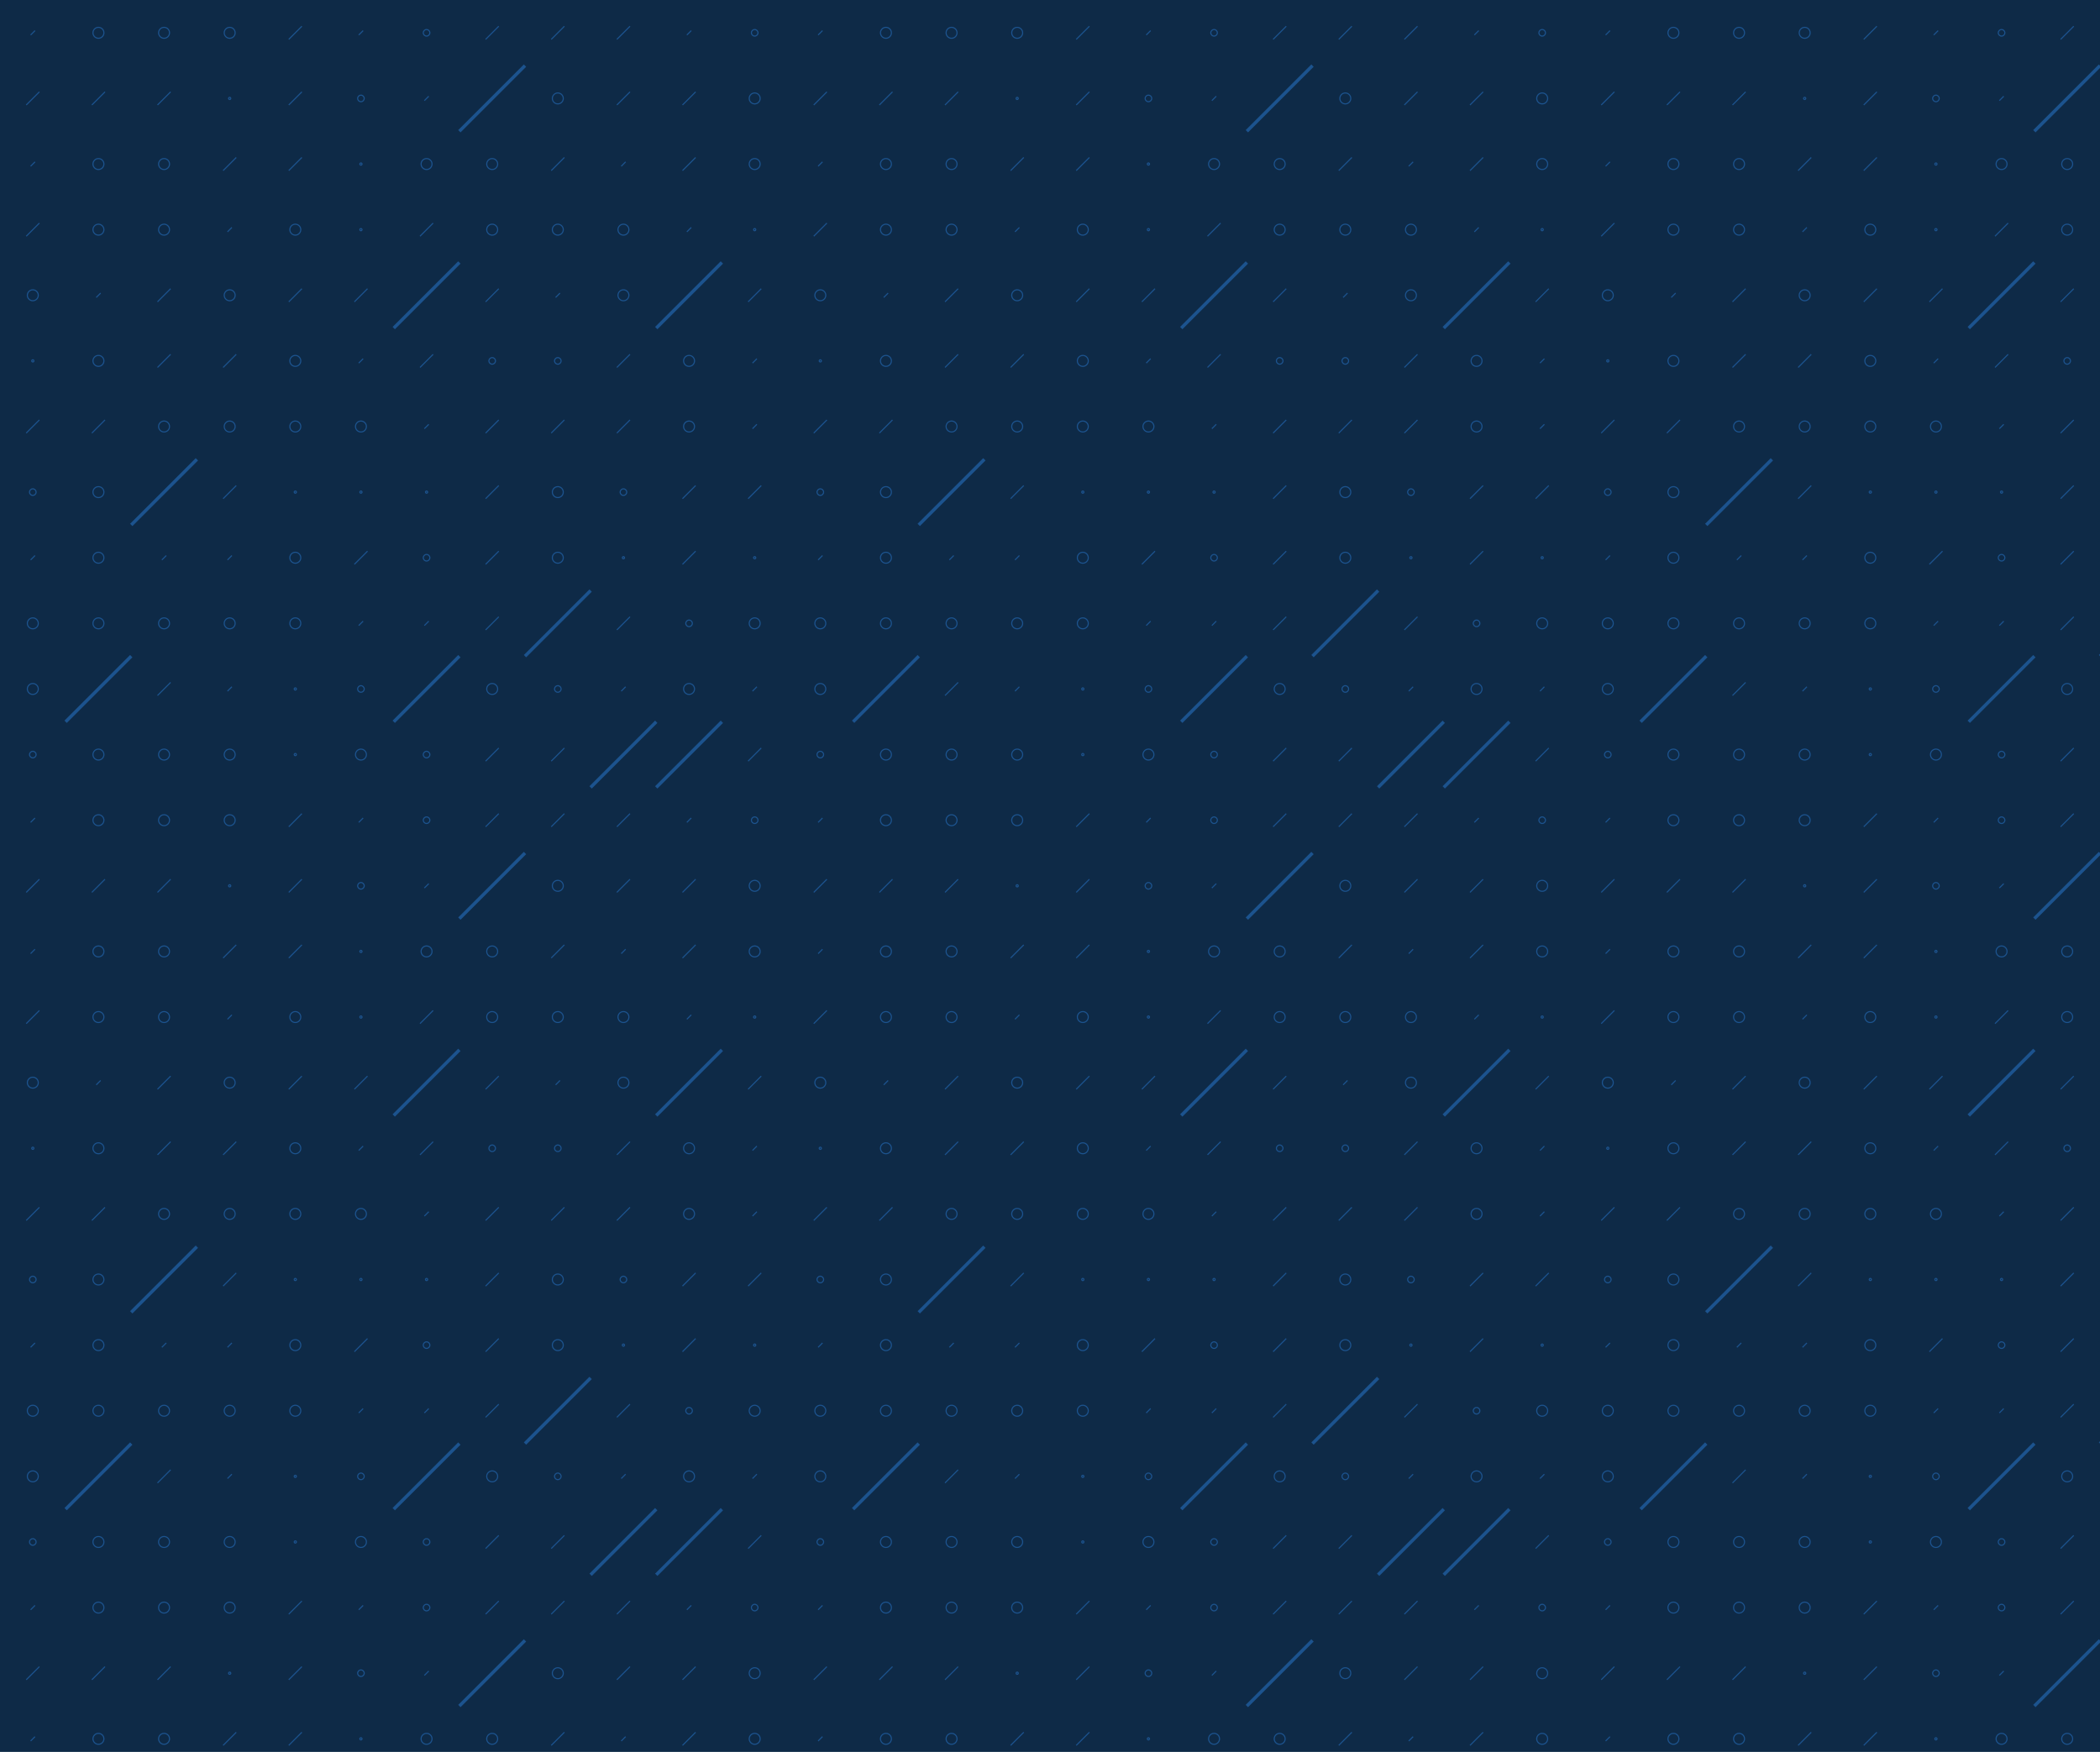
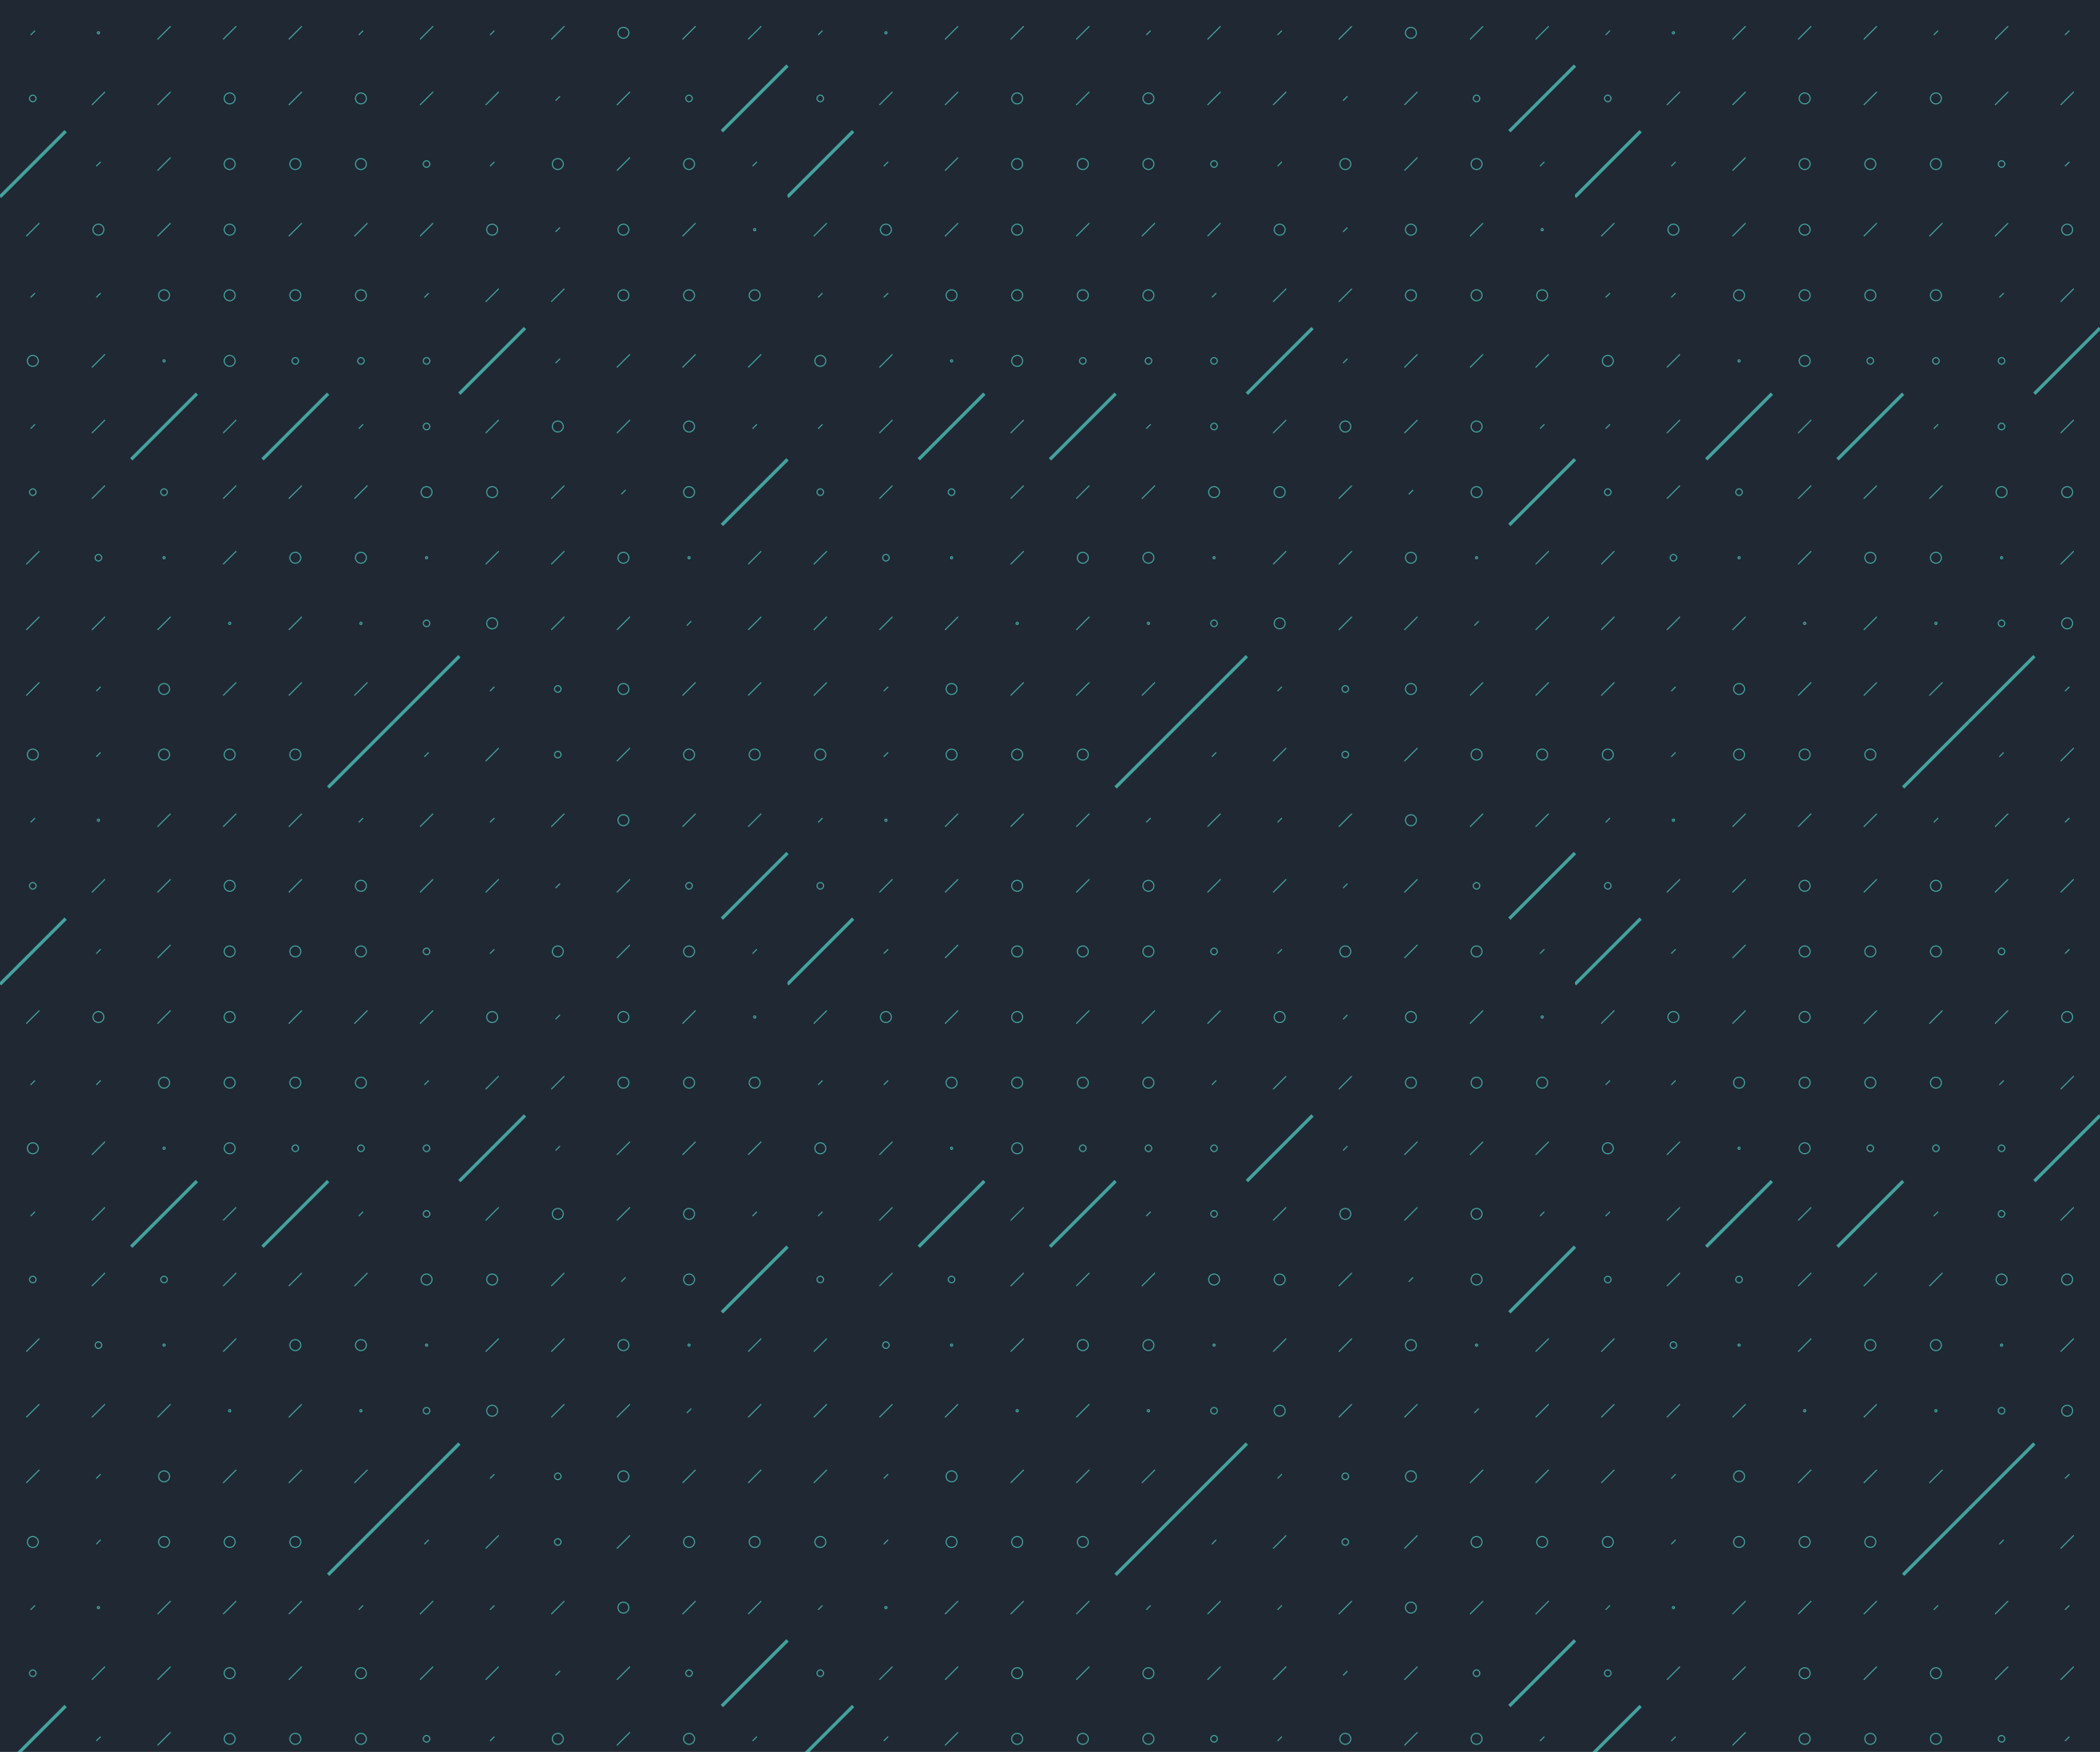
<svg xmlns="http://www.w3.org/2000/svg" xmlns:xlink="http://www.w3.org/1999/xlink" version="1.1" width="1920" height="1602" preserveAspectRatio="none" viewBox="0 0 1920 1602">
-   <g mask="url(&quot;#SvgjsMask1055&quot;)" fill="none">
-     <rect width="1920" height="1602" x="0" y="0" fill="#0e2a47" />
-     <use xlink:href="#SvgjsSymbol1062" x="0" y="0" />
-     <use xlink:href="#SvgjsSymbol1062" x="0" y="720" />
-     <use xlink:href="#SvgjsSymbol1062" x="0" y="1440" />
-     <use xlink:href="#SvgjsSymbol1062" x="720" y="0" />
-     <use xlink:href="#SvgjsSymbol1062" x="720" y="720" />
-     <use xlink:href="#SvgjsSymbol1062" x="720" y="1440" />
-     <use xlink:href="#SvgjsSymbol1062" x="1440" y="0" />
-     <use xlink:href="#SvgjsSymbol1062" x="1440" y="720" />
-     <use xlink:href="#SvgjsSymbol1062" x="1440" y="1440" />
+   <g mask="url(&quot;#SvgjsMask1026&quot;)" fill="none">
+     <rect width="1920" height="1602" x="0" y="0" fill="rgba(31, 40, 51, 1)" />
+     <use xlink:href="#SvgjsSymbol1033" x="0" y="0" />
+     <use xlink:href="#SvgjsSymbol1033" x="0" y="720" />
+     <use xlink:href="#SvgjsSymbol1033" x="0" y="1440" />
+     <use xlink:href="#SvgjsSymbol1033" x="720" y="0" />
+     <use xlink:href="#SvgjsSymbol1033" x="720" y="720" />
+     <use xlink:href="#SvgjsSymbol1033" x="720" y="1440" />
+     <use xlink:href="#SvgjsSymbol1033" x="1440" y="0" />
+     <use xlink:href="#SvgjsSymbol1033" x="1440" y="720" />
+     <use xlink:href="#SvgjsSymbol1033" x="1440" y="1440" />
  </g>
  <defs>
-     <mask id="SvgjsMask1055">
+     <mask id="SvgjsMask1026">
      <rect width="1920" height="1602" fill="#ffffff" />
    </mask>
-     <path d="M-1 0 a1 1 0 1 0 2 0 a1 1 0 1 0 -2 0z" id="SvgjsPath1059" />
-     <path d="M-3 0 a3 3 0 1 0 6 0 a3 3 0 1 0 -6 0z" id="SvgjsPath1060" />
-     <path d="M-5 0 a5 5 0 1 0 10 0 a5 5 0 1 0 -10 0z" id="SvgjsPath1058" />
-     <path d="M2 -2 L-2 2z" id="SvgjsPath1056" />
-     <path d="M6 -6 L-6 6z" id="SvgjsPath1057" />
-     <path d="M30 -30 L-30 30z" id="SvgjsPath1061" />
+     <path d="M-1 0 a1 1 0 1 0 2 0 a1 1 0 1 0 -2 0z" id="SvgjsPath1032" />
+     <path d="M-3 0 a3 3 0 1 0 6 0 a3 3 0 1 0 -6 0z" id="SvgjsPath1028" />
+     <path d="M-5 0 a5 5 0 1 0 10 0 a5 5 0 1 0 -10 0z" id="SvgjsPath1031" />
+     <path d="M2 -2 L-2 2z" id="SvgjsPath1027" />
+     <path d="M6 -6 L-6 6z" id="SvgjsPath1030" />
+     <path d="M30 -30 L-30 30z" id="SvgjsPath1029" />
  </defs>
-   <symbol id="SvgjsSymbol1062">
-     <use xlink:href="#SvgjsPath1056" x="30" y="30" stroke="#1c538e" />
-     <use xlink:href="#SvgjsPath1057" x="30" y="90" stroke="#1c538e" />
-     <use xlink:href="#SvgjsPath1056" x="30" y="150" stroke="#1c538e" />
-     <use xlink:href="#SvgjsPath1057" x="30" y="210" stroke="#1c538e" />
-     <use xlink:href="#SvgjsPath1058" x="30" y="270" stroke="#1c538e" />
-     <use xlink:href="#SvgjsPath1059" x="30" y="330" stroke="#1c538e" />
-     <use xlink:href="#SvgjsPath1057" x="30" y="390" stroke="#1c538e" />
-     <use xlink:href="#SvgjsPath1060" x="30" y="450" stroke="#1c538e" />
-     <use xlink:href="#SvgjsPath1056" x="30" y="510" stroke="#1c538e" />
-     <use xlink:href="#SvgjsPath1058" x="30" y="570" stroke="#1c538e" />
-     <use xlink:href="#SvgjsPath1058" x="30" y="630" stroke="#1c538e" />
-     <use xlink:href="#SvgjsPath1060" x="30" y="690" stroke="#1c538e" />
-     <use xlink:href="#SvgjsPath1058" x="90" y="30" stroke="#1c538e" />
-     <use xlink:href="#SvgjsPath1057" x="90" y="90" stroke="#1c538e" />
-     <use xlink:href="#SvgjsPath1058" x="90" y="150" stroke="#1c538e" />
-     <use xlink:href="#SvgjsPath1058" x="90" y="210" stroke="#1c538e" />
-     <use xlink:href="#SvgjsPath1056" x="90" y="270" stroke="#1c538e" />
-     <use xlink:href="#SvgjsPath1058" x="90" y="330" stroke="#1c538e" />
-     <use xlink:href="#SvgjsPath1057" x="90" y="390" stroke="#1c538e" />
-     <use xlink:href="#SvgjsPath1058" x="90" y="450" stroke="#1c538e" />
-     <use xlink:href="#SvgjsPath1058" x="90" y="510" stroke="#1c538e" />
-     <use xlink:href="#SvgjsPath1058" x="90" y="570" stroke="#1c538e" />
-     <use xlink:href="#SvgjsPath1061" x="90" y="630" stroke="#1c538e" stroke-width="3" />
-     <use xlink:href="#SvgjsPath1058" x="90" y="690" stroke="#1c538e" />
-     <use xlink:href="#SvgjsPath1058" x="150" y="30" stroke="#1c538e" />
-     <use xlink:href="#SvgjsPath1057" x="150" y="90" stroke="#1c538e" />
-     <use xlink:href="#SvgjsPath1058" x="150" y="150" stroke="#1c538e" />
-     <use xlink:href="#SvgjsPath1058" x="150" y="210" stroke="#1c538e" />
-     <use xlink:href="#SvgjsPath1057" x="150" y="270" stroke="#1c538e" />
-     <use xlink:href="#SvgjsPath1057" x="150" y="330" stroke="#1c538e" />
-     <use xlink:href="#SvgjsPath1058" x="150" y="390" stroke="#1c538e" />
-     <use xlink:href="#SvgjsPath1061" x="150" y="450" stroke="#1c538e" stroke-width="3" />
-     <use xlink:href="#SvgjsPath1056" x="150" y="510" stroke="#1c538e" />
-     <use xlink:href="#SvgjsPath1058" x="150" y="570" stroke="#1c538e" />
-     <use xlink:href="#SvgjsPath1057" x="150" y="630" stroke="#1c538e" />
-     <use xlink:href="#SvgjsPath1058" x="150" y="690" stroke="#1c538e" />
-     <use xlink:href="#SvgjsPath1058" x="210" y="30" stroke="#1c538e" />
-     <use xlink:href="#SvgjsPath1059" x="210" y="90" stroke="#1c538e" />
-     <use xlink:href="#SvgjsPath1057" x="210" y="150" stroke="#1c538e" />
-     <use xlink:href="#SvgjsPath1056" x="210" y="210" stroke="#1c538e" />
-     <use xlink:href="#SvgjsPath1058" x="210" y="270" stroke="#1c538e" />
-     <use xlink:href="#SvgjsPath1057" x="210" y="330" stroke="#1c538e" />
-     <use xlink:href="#SvgjsPath1058" x="210" y="390" stroke="#1c538e" />
-     <use xlink:href="#SvgjsPath1057" x="210" y="450" stroke="#1c538e" />
-     <use xlink:href="#SvgjsPath1056" x="210" y="510" stroke="#1c538e" />
-     <use xlink:href="#SvgjsPath1058" x="210" y="570" stroke="#1c538e" />
-     <use xlink:href="#SvgjsPath1056" x="210" y="630" stroke="#1c538e" />
-     <use xlink:href="#SvgjsPath1058" x="210" y="690" stroke="#1c538e" />
-     <use xlink:href="#SvgjsPath1057" x="270" y="30" stroke="#1c538e" />
-     <use xlink:href="#SvgjsPath1057" x="270" y="90" stroke="#1c538e" />
-     <use xlink:href="#SvgjsPath1057" x="270" y="150" stroke="#1c538e" />
-     <use xlink:href="#SvgjsPath1058" x="270" y="210" stroke="#1c538e" />
-     <use xlink:href="#SvgjsPath1057" x="270" y="270" stroke="#1c538e" />
-     <use xlink:href="#SvgjsPath1058" x="270" y="330" stroke="#1c538e" />
-     <use xlink:href="#SvgjsPath1058" x="270" y="390" stroke="#1c538e" />
-     <use xlink:href="#SvgjsPath1059" x="270" y="450" stroke="#1c538e" />
-     <use xlink:href="#SvgjsPath1058" x="270" y="510" stroke="#1c538e" />
-     <use xlink:href="#SvgjsPath1058" x="270" y="570" stroke="#1c538e" />
-     <use xlink:href="#SvgjsPath1059" x="270" y="630" stroke="#1c538e" />
-     <use xlink:href="#SvgjsPath1059" x="270" y="690" stroke="#1c538e" />
-     <use xlink:href="#SvgjsPath1056" x="330" y="30" stroke="#1c538e" />
-     <use xlink:href="#SvgjsPath1060" x="330" y="90" stroke="#1c538e" />
-     <use xlink:href="#SvgjsPath1059" x="330" y="150" stroke="#1c538e" />
-     <use xlink:href="#SvgjsPath1059" x="330" y="210" stroke="#1c538e" />
-     <use xlink:href="#SvgjsPath1057" x="330" y="270" stroke="#1c538e" />
-     <use xlink:href="#SvgjsPath1056" x="330" y="330" stroke="#1c538e" />
-     <use xlink:href="#SvgjsPath1058" x="330" y="390" stroke="#1c538e" />
-     <use xlink:href="#SvgjsPath1059" x="330" y="450" stroke="#1c538e" />
-     <use xlink:href="#SvgjsPath1057" x="330" y="510" stroke="#1c538e" />
-     <use xlink:href="#SvgjsPath1056" x="330" y="570" stroke="#1c538e" />
-     <use xlink:href="#SvgjsPath1060" x="330" y="630" stroke="#1c538e" />
-     <use xlink:href="#SvgjsPath1058" x="330" y="690" stroke="#1c538e" />
-     <use xlink:href="#SvgjsPath1060" x="390" y="30" stroke="#1c538e" />
-     <use xlink:href="#SvgjsPath1056" x="390" y="90" stroke="#1c538e" />
-     <use xlink:href="#SvgjsPath1058" x="390" y="150" stroke="#1c538e" />
-     <use xlink:href="#SvgjsPath1057" x="390" y="210" stroke="#1c538e" />
-     <use xlink:href="#SvgjsPath1061" x="390" y="270" stroke="#1c538e" stroke-width="3" />
-     <use xlink:href="#SvgjsPath1057" x="390" y="330" stroke="#1c538e" />
-     <use xlink:href="#SvgjsPath1056" x="390" y="390" stroke="#1c538e" />
-     <use xlink:href="#SvgjsPath1059" x="390" y="450" stroke="#1c538e" />
-     <use xlink:href="#SvgjsPath1060" x="390" y="510" stroke="#1c538e" />
-     <use xlink:href="#SvgjsPath1056" x="390" y="570" stroke="#1c538e" />
-     <use xlink:href="#SvgjsPath1061" x="390" y="630" stroke="#1c538e" stroke-width="3" />
-     <use xlink:href="#SvgjsPath1060" x="390" y="690" stroke="#1c538e" />
-     <use xlink:href="#SvgjsPath1057" x="450" y="30" stroke="#1c538e" />
-     <use xlink:href="#SvgjsPath1061" x="450" y="90" stroke="#1c538e" stroke-width="3" />
-     <use xlink:href="#SvgjsPath1058" x="450" y="150" stroke="#1c538e" />
-     <use xlink:href="#SvgjsPath1058" x="450" y="210" stroke="#1c538e" />
-     <use xlink:href="#SvgjsPath1057" x="450" y="270" stroke="#1c538e" />
-     <use xlink:href="#SvgjsPath1060" x="450" y="330" stroke="#1c538e" />
-     <use xlink:href="#SvgjsPath1057" x="450" y="390" stroke="#1c538e" />
-     <use xlink:href="#SvgjsPath1057" x="450" y="450" stroke="#1c538e" />
-     <use xlink:href="#SvgjsPath1057" x="450" y="510" stroke="#1c538e" />
-     <use xlink:href="#SvgjsPath1057" x="450" y="570" stroke="#1c538e" />
-     <use xlink:href="#SvgjsPath1058" x="450" y="630" stroke="#1c538e" />
-     <use xlink:href="#SvgjsPath1057" x="450" y="690" stroke="#1c538e" />
-     <use xlink:href="#SvgjsPath1057" x="510" y="30" stroke="#1c538e" />
-     <use xlink:href="#SvgjsPath1058" x="510" y="90" stroke="#1c538e" />
-     <use xlink:href="#SvgjsPath1057" x="510" y="150" stroke="#1c538e" />
-     <use xlink:href="#SvgjsPath1058" x="510" y="210" stroke="#1c538e" />
-     <use xlink:href="#SvgjsPath1056" x="510" y="270" stroke="#1c538e" />
-     <use xlink:href="#SvgjsPath1060" x="510" y="330" stroke="#1c538e" />
-     <use xlink:href="#SvgjsPath1057" x="510" y="390" stroke="#1c538e" />
-     <use xlink:href="#SvgjsPath1058" x="510" y="450" stroke="#1c538e" />
-     <use xlink:href="#SvgjsPath1058" x="510" y="510" stroke="#1c538e" />
-     <use xlink:href="#SvgjsPath1061" x="510" y="570" stroke="#1c538e" stroke-width="3" />
-     <use xlink:href="#SvgjsPath1060" x="510" y="630" stroke="#1c538e" />
-     <use xlink:href="#SvgjsPath1057" x="510" y="690" stroke="#1c538e" />
-     <use xlink:href="#SvgjsPath1057" x="570" y="30" stroke="#1c538e" />
-     <use xlink:href="#SvgjsPath1057" x="570" y="90" stroke="#1c538e" />
-     <use xlink:href="#SvgjsPath1056" x="570" y="150" stroke="#1c538e" />
-     <use xlink:href="#SvgjsPath1058" x="570" y="210" stroke="#1c538e" />
-     <use xlink:href="#SvgjsPath1058" x="570" y="270" stroke="#1c538e" />
-     <use xlink:href="#SvgjsPath1057" x="570" y="330" stroke="#1c538e" />
-     <use xlink:href="#SvgjsPath1057" x="570" y="390" stroke="#1c538e" />
-     <use xlink:href="#SvgjsPath1060" x="570" y="450" stroke="#1c538e" />
-     <use xlink:href="#SvgjsPath1059" x="570" y="510" stroke="#1c538e" />
-     <use xlink:href="#SvgjsPath1057" x="570" y="570" stroke="#1c538e" />
-     <use xlink:href="#SvgjsPath1056" x="570" y="630" stroke="#1c538e" />
-     <use xlink:href="#SvgjsPath1061" x="570" y="690" stroke="#1c538e" stroke-width="3" />
-     <use xlink:href="#SvgjsPath1056" x="630" y="30" stroke="#1c538e" />
-     <use xlink:href="#SvgjsPath1057" x="630" y="90" stroke="#1c538e" />
-     <use xlink:href="#SvgjsPath1057" x="630" y="150" stroke="#1c538e" />
-     <use xlink:href="#SvgjsPath1056" x="630" y="210" stroke="#1c538e" />
-     <use xlink:href="#SvgjsPath1061" x="630" y="270" stroke="#1c538e" stroke-width="3" />
-     <use xlink:href="#SvgjsPath1058" x="630" y="330" stroke="#1c538e" />
-     <use xlink:href="#SvgjsPath1058" x="630" y="390" stroke="#1c538e" />
-     <use xlink:href="#SvgjsPath1057" x="630" y="450" stroke="#1c538e" />
-     <use xlink:href="#SvgjsPath1057" x="630" y="510" stroke="#1c538e" />
-     <use xlink:href="#SvgjsPath1060" x="630" y="570" stroke="#1c538e" />
-     <use xlink:href="#SvgjsPath1058" x="630" y="630" stroke="#1c538e" />
-     <use xlink:href="#SvgjsPath1061" x="630" y="690" stroke="#1c538e" stroke-width="3" />
-     <use xlink:href="#SvgjsPath1060" x="690" y="30" stroke="#1c538e" />
-     <use xlink:href="#SvgjsPath1058" x="690" y="90" stroke="#1c538e" />
-     <use xlink:href="#SvgjsPath1058" x="690" y="150" stroke="#1c538e" />
-     <use xlink:href="#SvgjsPath1059" x="690" y="210" stroke="#1c538e" />
-     <use xlink:href="#SvgjsPath1057" x="690" y="270" stroke="#1c538e" />
-     <use xlink:href="#SvgjsPath1056" x="690" y="330" stroke="#1c538e" />
-     <use xlink:href="#SvgjsPath1056" x="690" y="390" stroke="#1c538e" />
-     <use xlink:href="#SvgjsPath1057" x="690" y="450" stroke="#1c538e" />
-     <use xlink:href="#SvgjsPath1059" x="690" y="510" stroke="#1c538e" />
-     <use xlink:href="#SvgjsPath1058" x="690" y="570" stroke="#1c538e" />
-     <use xlink:href="#SvgjsPath1056" x="690" y="630" stroke="#1c538e" />
-     <use xlink:href="#SvgjsPath1057" x="690" y="690" stroke="#1c538e" />
+   <symbol id="SvgjsSymbol1033">
+     <use xlink:href="#SvgjsPath1027" x="30" y="30" stroke="rgba(68, 162, 158, 1)" />
+     <use xlink:href="#SvgjsPath1028" x="30" y="90" stroke="rgba(68, 162, 158, 1)" />
+     <use xlink:href="#SvgjsPath1029" x="30" y="150" stroke="rgba(68, 162, 158, 1)" stroke-width="3" />
+     <use xlink:href="#SvgjsPath1030" x="30" y="210" stroke="rgba(68, 162, 158, 1)" />
+     <use xlink:href="#SvgjsPath1027" x="30" y="270" stroke="rgba(68, 162, 158, 1)" />
+     <use xlink:href="#SvgjsPath1031" x="30" y="330" stroke="rgba(68, 162, 158, 1)" />
+     <use xlink:href="#SvgjsPath1027" x="30" y="390" stroke="rgba(68, 162, 158, 1)" />
+     <use xlink:href="#SvgjsPath1028" x="30" y="450" stroke="rgba(68, 162, 158, 1)" />
+     <use xlink:href="#SvgjsPath1030" x="30" y="510" stroke="rgba(68, 162, 158, 1)" />
+     <use xlink:href="#SvgjsPath1030" x="30" y="570" stroke="rgba(68, 162, 158, 1)" />
+     <use xlink:href="#SvgjsPath1030" x="30" y="630" stroke="rgba(68, 162, 158, 1)" />
+     <use xlink:href="#SvgjsPath1031" x="30" y="690" stroke="rgba(68, 162, 158, 1)" />
+     <use xlink:href="#SvgjsPath1032" x="90" y="30" stroke="rgba(68, 162, 158, 1)" />
+     <use xlink:href="#SvgjsPath1030" x="90" y="90" stroke="rgba(68, 162, 158, 1)" />
+     <use xlink:href="#SvgjsPath1027" x="90" y="150" stroke="rgba(68, 162, 158, 1)" />
+     <use xlink:href="#SvgjsPath1031" x="90" y="210" stroke="rgba(68, 162, 158, 1)" />
+     <use xlink:href="#SvgjsPath1027" x="90" y="270" stroke="rgba(68, 162, 158, 1)" />
+     <use xlink:href="#SvgjsPath1030" x="90" y="330" stroke="rgba(68, 162, 158, 1)" />
+     <use xlink:href="#SvgjsPath1030" x="90" y="390" stroke="rgba(68, 162, 158, 1)" />
+     <use xlink:href="#SvgjsPath1030" x="90" y="450" stroke="rgba(68, 162, 158, 1)" />
+     <use xlink:href="#SvgjsPath1028" x="90" y="510" stroke="rgba(68, 162, 158, 1)" />
+     <use xlink:href="#SvgjsPath1030" x="90" y="570" stroke="rgba(68, 162, 158, 1)" />
+     <use xlink:href="#SvgjsPath1027" x="90" y="630" stroke="rgba(68, 162, 158, 1)" />
+     <use xlink:href="#SvgjsPath1027" x="90" y="690" stroke="rgba(68, 162, 158, 1)" />
+     <use xlink:href="#SvgjsPath1030" x="150" y="30" stroke="rgba(68, 162, 158, 1)" />
+     <use xlink:href="#SvgjsPath1030" x="150" y="90" stroke="rgba(68, 162, 158, 1)" />
+     <use xlink:href="#SvgjsPath1030" x="150" y="150" stroke="rgba(68, 162, 158, 1)" />
+     <use xlink:href="#SvgjsPath1030" x="150" y="210" stroke="rgba(68, 162, 158, 1)" />
+     <use xlink:href="#SvgjsPath1031" x="150" y="270" stroke="rgba(68, 162, 158, 1)" />
+     <use xlink:href="#SvgjsPath1032" x="150" y="330" stroke="rgba(68, 162, 158, 1)" />
+     <use xlink:href="#SvgjsPath1029" x="150" y="390" stroke="rgba(68, 162, 158, 1)" stroke-width="3" />
+     <use xlink:href="#SvgjsPath1028" x="150" y="450" stroke="rgba(68, 162, 158, 1)" />
+     <use xlink:href="#SvgjsPath1032" x="150" y="510" stroke="rgba(68, 162, 158, 1)" />
+     <use xlink:href="#SvgjsPath1030" x="150" y="570" stroke="rgba(68, 162, 158, 1)" />
+     <use xlink:href="#SvgjsPath1031" x="150" y="630" stroke="rgba(68, 162, 158, 1)" />
+     <use xlink:href="#SvgjsPath1031" x="150" y="690" stroke="rgba(68, 162, 158, 1)" />
+     <use xlink:href="#SvgjsPath1030" x="210" y="30" stroke="rgba(68, 162, 158, 1)" />
+     <use xlink:href="#SvgjsPath1031" x="210" y="90" stroke="rgba(68, 162, 158, 1)" />
+     <use xlink:href="#SvgjsPath1031" x="210" y="150" stroke="rgba(68, 162, 158, 1)" />
+     <use xlink:href="#SvgjsPath1031" x="210" y="210" stroke="rgba(68, 162, 158, 1)" />
+     <use xlink:href="#SvgjsPath1031" x="210" y="270" stroke="rgba(68, 162, 158, 1)" />
+     <use xlink:href="#SvgjsPath1031" x="210" y="330" stroke="rgba(68, 162, 158, 1)" />
+     <use xlink:href="#SvgjsPath1030" x="210" y="390" stroke="rgba(68, 162, 158, 1)" />
+     <use xlink:href="#SvgjsPath1030" x="210" y="450" stroke="rgba(68, 162, 158, 1)" />
+     <use xlink:href="#SvgjsPath1030" x="210" y="510" stroke="rgba(68, 162, 158, 1)" />
+     <use xlink:href="#SvgjsPath1032" x="210" y="570" stroke="rgba(68, 162, 158, 1)" />
+     <use xlink:href="#SvgjsPath1030" x="210" y="630" stroke="rgba(68, 162, 158, 1)" />
+     <use xlink:href="#SvgjsPath1031" x="210" y="690" stroke="rgba(68, 162, 158, 1)" />
+     <use xlink:href="#SvgjsPath1030" x="270" y="30" stroke="rgba(68, 162, 158, 1)" />
+     <use xlink:href="#SvgjsPath1030" x="270" y="90" stroke="rgba(68, 162, 158, 1)" />
+     <use xlink:href="#SvgjsPath1031" x="270" y="150" stroke="rgba(68, 162, 158, 1)" />
+     <use xlink:href="#SvgjsPath1030" x="270" y="210" stroke="rgba(68, 162, 158, 1)" />
+     <use xlink:href="#SvgjsPath1031" x="270" y="270" stroke="rgba(68, 162, 158, 1)" />
+     <use xlink:href="#SvgjsPath1028" x="270" y="330" stroke="rgba(68, 162, 158, 1)" />
+     <use xlink:href="#SvgjsPath1029" x="270" y="390" stroke="rgba(68, 162, 158, 1)" stroke-width="3" />
+     <use xlink:href="#SvgjsPath1030" x="270" y="450" stroke="rgba(68, 162, 158, 1)" />
+     <use xlink:href="#SvgjsPath1031" x="270" y="510" stroke="rgba(68, 162, 158, 1)" />
+     <use xlink:href="#SvgjsPath1030" x="270" y="570" stroke="rgba(68, 162, 158, 1)" />
+     <use xlink:href="#SvgjsPath1030" x="270" y="630" stroke="rgba(68, 162, 158, 1)" />
+     <use xlink:href="#SvgjsPath1031" x="270" y="690" stroke="rgba(68, 162, 158, 1)" />
+     <use xlink:href="#SvgjsPath1027" x="330" y="30" stroke="rgba(68, 162, 158, 1)" />
+     <use xlink:href="#SvgjsPath1031" x="330" y="90" stroke="rgba(68, 162, 158, 1)" />
+     <use xlink:href="#SvgjsPath1031" x="330" y="150" stroke="rgba(68, 162, 158, 1)" />
+     <use xlink:href="#SvgjsPath1030" x="330" y="210" stroke="rgba(68, 162, 158, 1)" />
+     <use xlink:href="#SvgjsPath1031" x="330" y="270" stroke="rgba(68, 162, 158, 1)" />
+     <use xlink:href="#SvgjsPath1028" x="330" y="330" stroke="rgba(68, 162, 158, 1)" />
+     <use xlink:href="#SvgjsPath1027" x="330" y="390" stroke="rgba(68, 162, 158, 1)" />
+     <use xlink:href="#SvgjsPath1030" x="330" y="450" stroke="rgba(68, 162, 158, 1)" />
+     <use xlink:href="#SvgjsPath1031" x="330" y="510" stroke="rgba(68, 162, 158, 1)" />
+     <use xlink:href="#SvgjsPath1032" x="330" y="570" stroke="rgba(68, 162, 158, 1)" />
+     <use xlink:href="#SvgjsPath1030" x="330" y="630" stroke="rgba(68, 162, 158, 1)" />
+     <use xlink:href="#SvgjsPath1029" x="330" y="690" stroke="rgba(68, 162, 158, 1)" stroke-width="3" />
+     <use xlink:href="#SvgjsPath1030" x="390" y="30" stroke="rgba(68, 162, 158, 1)" />
+     <use xlink:href="#SvgjsPath1030" x="390" y="90" stroke="rgba(68, 162, 158, 1)" />
+     <use xlink:href="#SvgjsPath1028" x="390" y="150" stroke="rgba(68, 162, 158, 1)" />
+     <use xlink:href="#SvgjsPath1030" x="390" y="210" stroke="rgba(68, 162, 158, 1)" />
+     <use xlink:href="#SvgjsPath1027" x="390" y="270" stroke="rgba(68, 162, 158, 1)" />
+     <use xlink:href="#SvgjsPath1028" x="390" y="330" stroke="rgba(68, 162, 158, 1)" />
+     <use xlink:href="#SvgjsPath1028" x="390" y="390" stroke="rgba(68, 162, 158, 1)" />
+     <use xlink:href="#SvgjsPath1031" x="390" y="450" stroke="rgba(68, 162, 158, 1)" />
+     <use xlink:href="#SvgjsPath1032" x="390" y="510" stroke="rgba(68, 162, 158, 1)" />
+     <use xlink:href="#SvgjsPath1028" x="390" y="570" stroke="rgba(68, 162, 158, 1)" />
+     <use xlink:href="#SvgjsPath1029" x="390" y="630" stroke="rgba(68, 162, 158, 1)" stroke-width="3" />
+     <use xlink:href="#SvgjsPath1027" x="390" y="690" stroke="rgba(68, 162, 158, 1)" />
+     <use xlink:href="#SvgjsPath1027" x="450" y="30" stroke="rgba(68, 162, 158, 1)" />
+     <use xlink:href="#SvgjsPath1030" x="450" y="90" stroke="rgba(68, 162, 158, 1)" />
+     <use xlink:href="#SvgjsPath1027" x="450" y="150" stroke="rgba(68, 162, 158, 1)" />
+     <use xlink:href="#SvgjsPath1031" x="450" y="210" stroke="rgba(68, 162, 158, 1)" />
+     <use xlink:href="#SvgjsPath1030" x="450" y="270" stroke="rgba(68, 162, 158, 1)" />
+     <use xlink:href="#SvgjsPath1029" x="450" y="330" stroke="rgba(68, 162, 158, 1)" stroke-width="3" />
+     <use xlink:href="#SvgjsPath1030" x="450" y="390" stroke="rgba(68, 162, 158, 1)" />
+     <use xlink:href="#SvgjsPath1031" x="450" y="450" stroke="rgba(68, 162, 158, 1)" />
+     <use xlink:href="#SvgjsPath1030" x="450" y="510" stroke="rgba(68, 162, 158, 1)" />
+     <use xlink:href="#SvgjsPath1031" x="450" y="570" stroke="rgba(68, 162, 158, 1)" />
+     <use xlink:href="#SvgjsPath1027" x="450" y="630" stroke="rgba(68, 162, 158, 1)" />
+     <use xlink:href="#SvgjsPath1030" x="450" y="690" stroke="rgba(68, 162, 158, 1)" />
+     <use xlink:href="#SvgjsPath1030" x="510" y="30" stroke="rgba(68, 162, 158, 1)" />
+     <use xlink:href="#SvgjsPath1027" x="510" y="90" stroke="rgba(68, 162, 158, 1)" />
+     <use xlink:href="#SvgjsPath1031" x="510" y="150" stroke="rgba(68, 162, 158, 1)" />
+     <use xlink:href="#SvgjsPath1027" x="510" y="210" stroke="rgba(68, 162, 158, 1)" />
+     <use xlink:href="#SvgjsPath1030" x="510" y="270" stroke="rgba(68, 162, 158, 1)" />
+     <use xlink:href="#SvgjsPath1027" x="510" y="330" stroke="rgba(68, 162, 158, 1)" />
+     <use xlink:href="#SvgjsPath1031" x="510" y="390" stroke="rgba(68, 162, 158, 1)" />
+     <use xlink:href="#SvgjsPath1030" x="510" y="450" stroke="rgba(68, 162, 158, 1)" />
+     <use xlink:href="#SvgjsPath1030" x="510" y="510" stroke="rgba(68, 162, 158, 1)" />
+     <use xlink:href="#SvgjsPath1030" x="510" y="570" stroke="rgba(68, 162, 158, 1)" />
+     <use xlink:href="#SvgjsPath1028" x="510" y="630" stroke="rgba(68, 162, 158, 1)" />
+     <use xlink:href="#SvgjsPath1028" x="510" y="690" stroke="rgba(68, 162, 158, 1)" />
+     <use xlink:href="#SvgjsPath1031" x="570" y="30" stroke="rgba(68, 162, 158, 1)" />
+     <use xlink:href="#SvgjsPath1030" x="570" y="90" stroke="rgba(68, 162, 158, 1)" />
+     <use xlink:href="#SvgjsPath1030" x="570" y="150" stroke="rgba(68, 162, 158, 1)" />
+     <use xlink:href="#SvgjsPath1031" x="570" y="210" stroke="rgba(68, 162, 158, 1)" />
+     <use xlink:href="#SvgjsPath1031" x="570" y="270" stroke="rgba(68, 162, 158, 1)" />
+     <use xlink:href="#SvgjsPath1030" x="570" y="330" stroke="rgba(68, 162, 158, 1)" />
+     <use xlink:href="#SvgjsPath1030" x="570" y="390" stroke="rgba(68, 162, 158, 1)" />
+     <use xlink:href="#SvgjsPath1027" x="570" y="450" stroke="rgba(68, 162, 158, 1)" />
+     <use xlink:href="#SvgjsPath1031" x="570" y="510" stroke="rgba(68, 162, 158, 1)" />
+     <use xlink:href="#SvgjsPath1030" x="570" y="570" stroke="rgba(68, 162, 158, 1)" />
+     <use xlink:href="#SvgjsPath1031" x="570" y="630" stroke="rgba(68, 162, 158, 1)" />
+     <use xlink:href="#SvgjsPath1030" x="570" y="690" stroke="rgba(68, 162, 158, 1)" />
+     <use xlink:href="#SvgjsPath1030" x="630" y="30" stroke="rgba(68, 162, 158, 1)" />
+     <use xlink:href="#SvgjsPath1028" x="630" y="90" stroke="rgba(68, 162, 158, 1)" />
+     <use xlink:href="#SvgjsPath1031" x="630" y="150" stroke="rgba(68, 162, 158, 1)" />
+     <use xlink:href="#SvgjsPath1030" x="630" y="210" stroke="rgba(68, 162, 158, 1)" />
+     <use xlink:href="#SvgjsPath1031" x="630" y="270" stroke="rgba(68, 162, 158, 1)" />
+     <use xlink:href="#SvgjsPath1030" x="630" y="330" stroke="rgba(68, 162, 158, 1)" />
+     <use xlink:href="#SvgjsPath1031" x="630" y="390" stroke="rgba(68, 162, 158, 1)" />
+     <use xlink:href="#SvgjsPath1031" x="630" y="450" stroke="rgba(68, 162, 158, 1)" />
+     <use xlink:href="#SvgjsPath1032" x="630" y="510" stroke="rgba(68, 162, 158, 1)" />
+     <use xlink:href="#SvgjsPath1027" x="630" y="570" stroke="rgba(68, 162, 158, 1)" />
+     <use xlink:href="#SvgjsPath1030" x="630" y="630" stroke="rgba(68, 162, 158, 1)" />
+     <use xlink:href="#SvgjsPath1031" x="630" y="690" stroke="rgba(68, 162, 158, 1)" />
+     <use xlink:href="#SvgjsPath1030" x="690" y="30" stroke="rgba(68, 162, 158, 1)" />
+     <use xlink:href="#SvgjsPath1029" x="690" y="90" stroke="rgba(68, 162, 158, 1)" stroke-width="3" />
+     <use xlink:href="#SvgjsPath1027" x="690" y="150" stroke="rgba(68, 162, 158, 1)" />
+     <use xlink:href="#SvgjsPath1032" x="690" y="210" stroke="rgba(68, 162, 158, 1)" />
+     <use xlink:href="#SvgjsPath1031" x="690" y="270" stroke="rgba(68, 162, 158, 1)" />
+     <use xlink:href="#SvgjsPath1030" x="690" y="330" stroke="rgba(68, 162, 158, 1)" />
+     <use xlink:href="#SvgjsPath1027" x="690" y="390" stroke="rgba(68, 162, 158, 1)" />
+     <use xlink:href="#SvgjsPath1029" x="690" y="450" stroke="rgba(68, 162, 158, 1)" stroke-width="3" />
+     <use xlink:href="#SvgjsPath1030" x="690" y="510" stroke="rgba(68, 162, 158, 1)" />
+     <use xlink:href="#SvgjsPath1030" x="690" y="570" stroke="rgba(68, 162, 158, 1)" />
+     <use xlink:href="#SvgjsPath1030" x="690" y="630" stroke="rgba(68, 162, 158, 1)" />
+     <use xlink:href="#SvgjsPath1031" x="690" y="690" stroke="rgba(68, 162, 158, 1)" />
  </symbol>
</svg>
